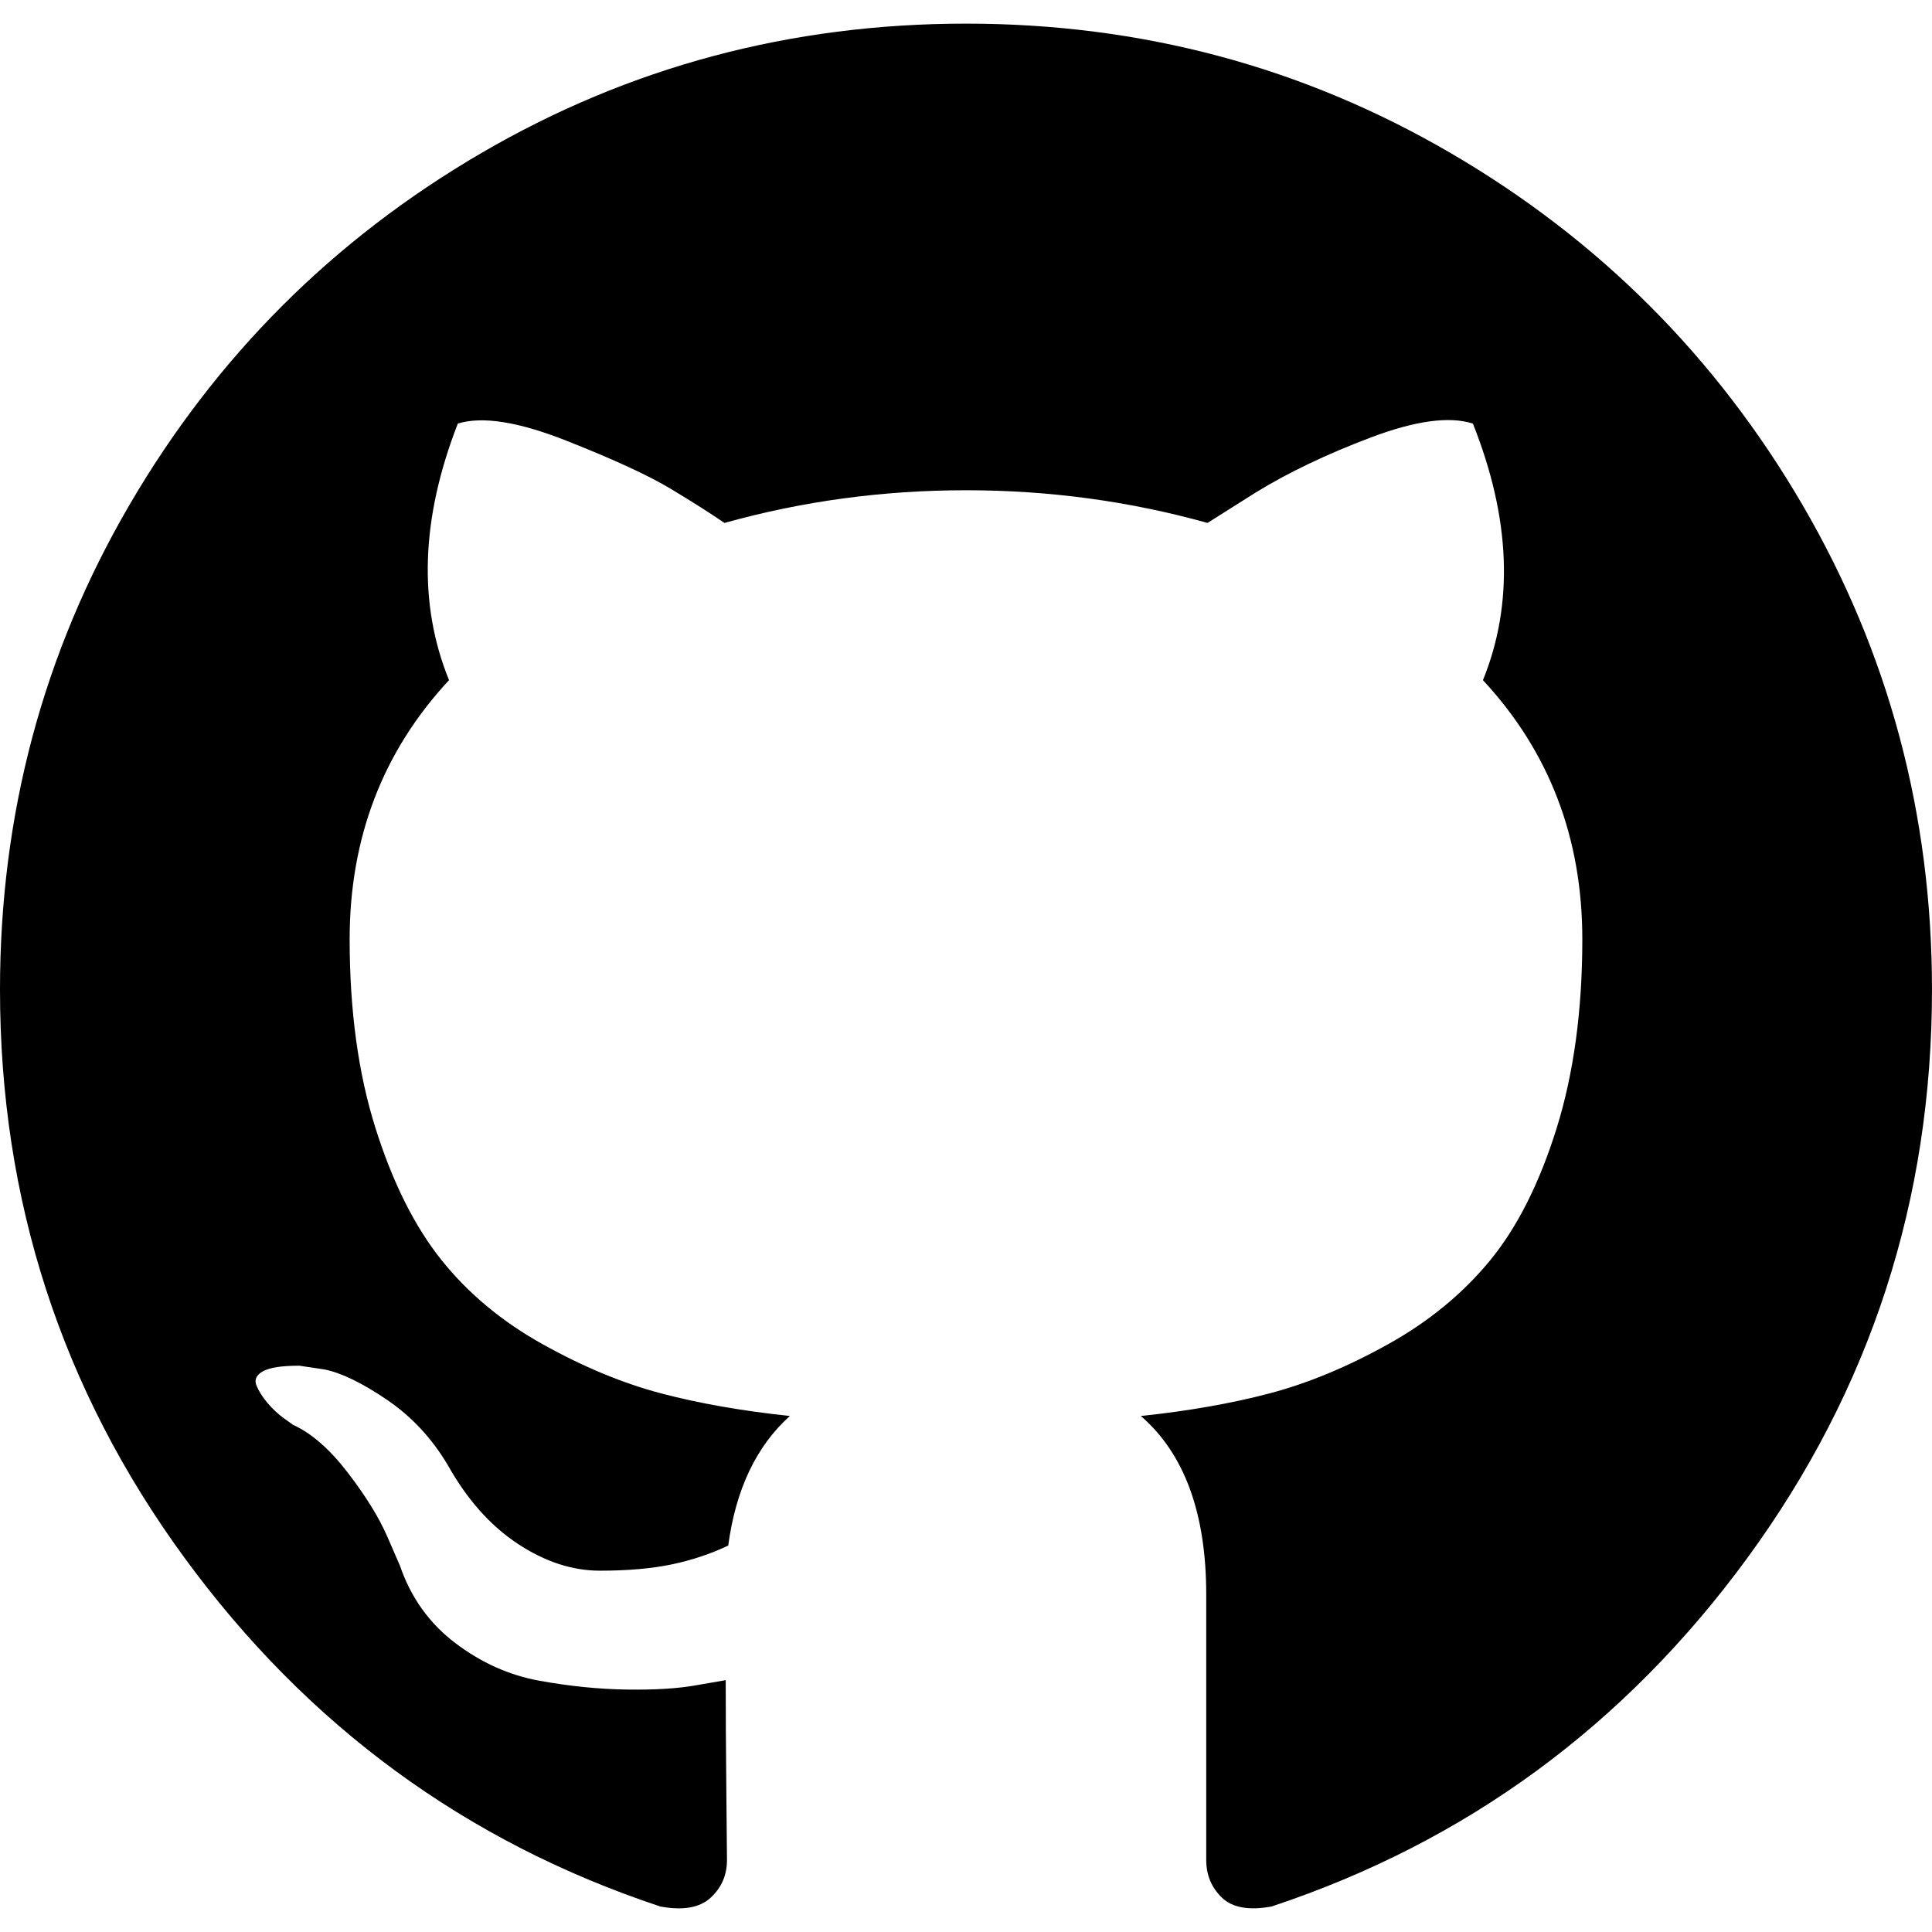
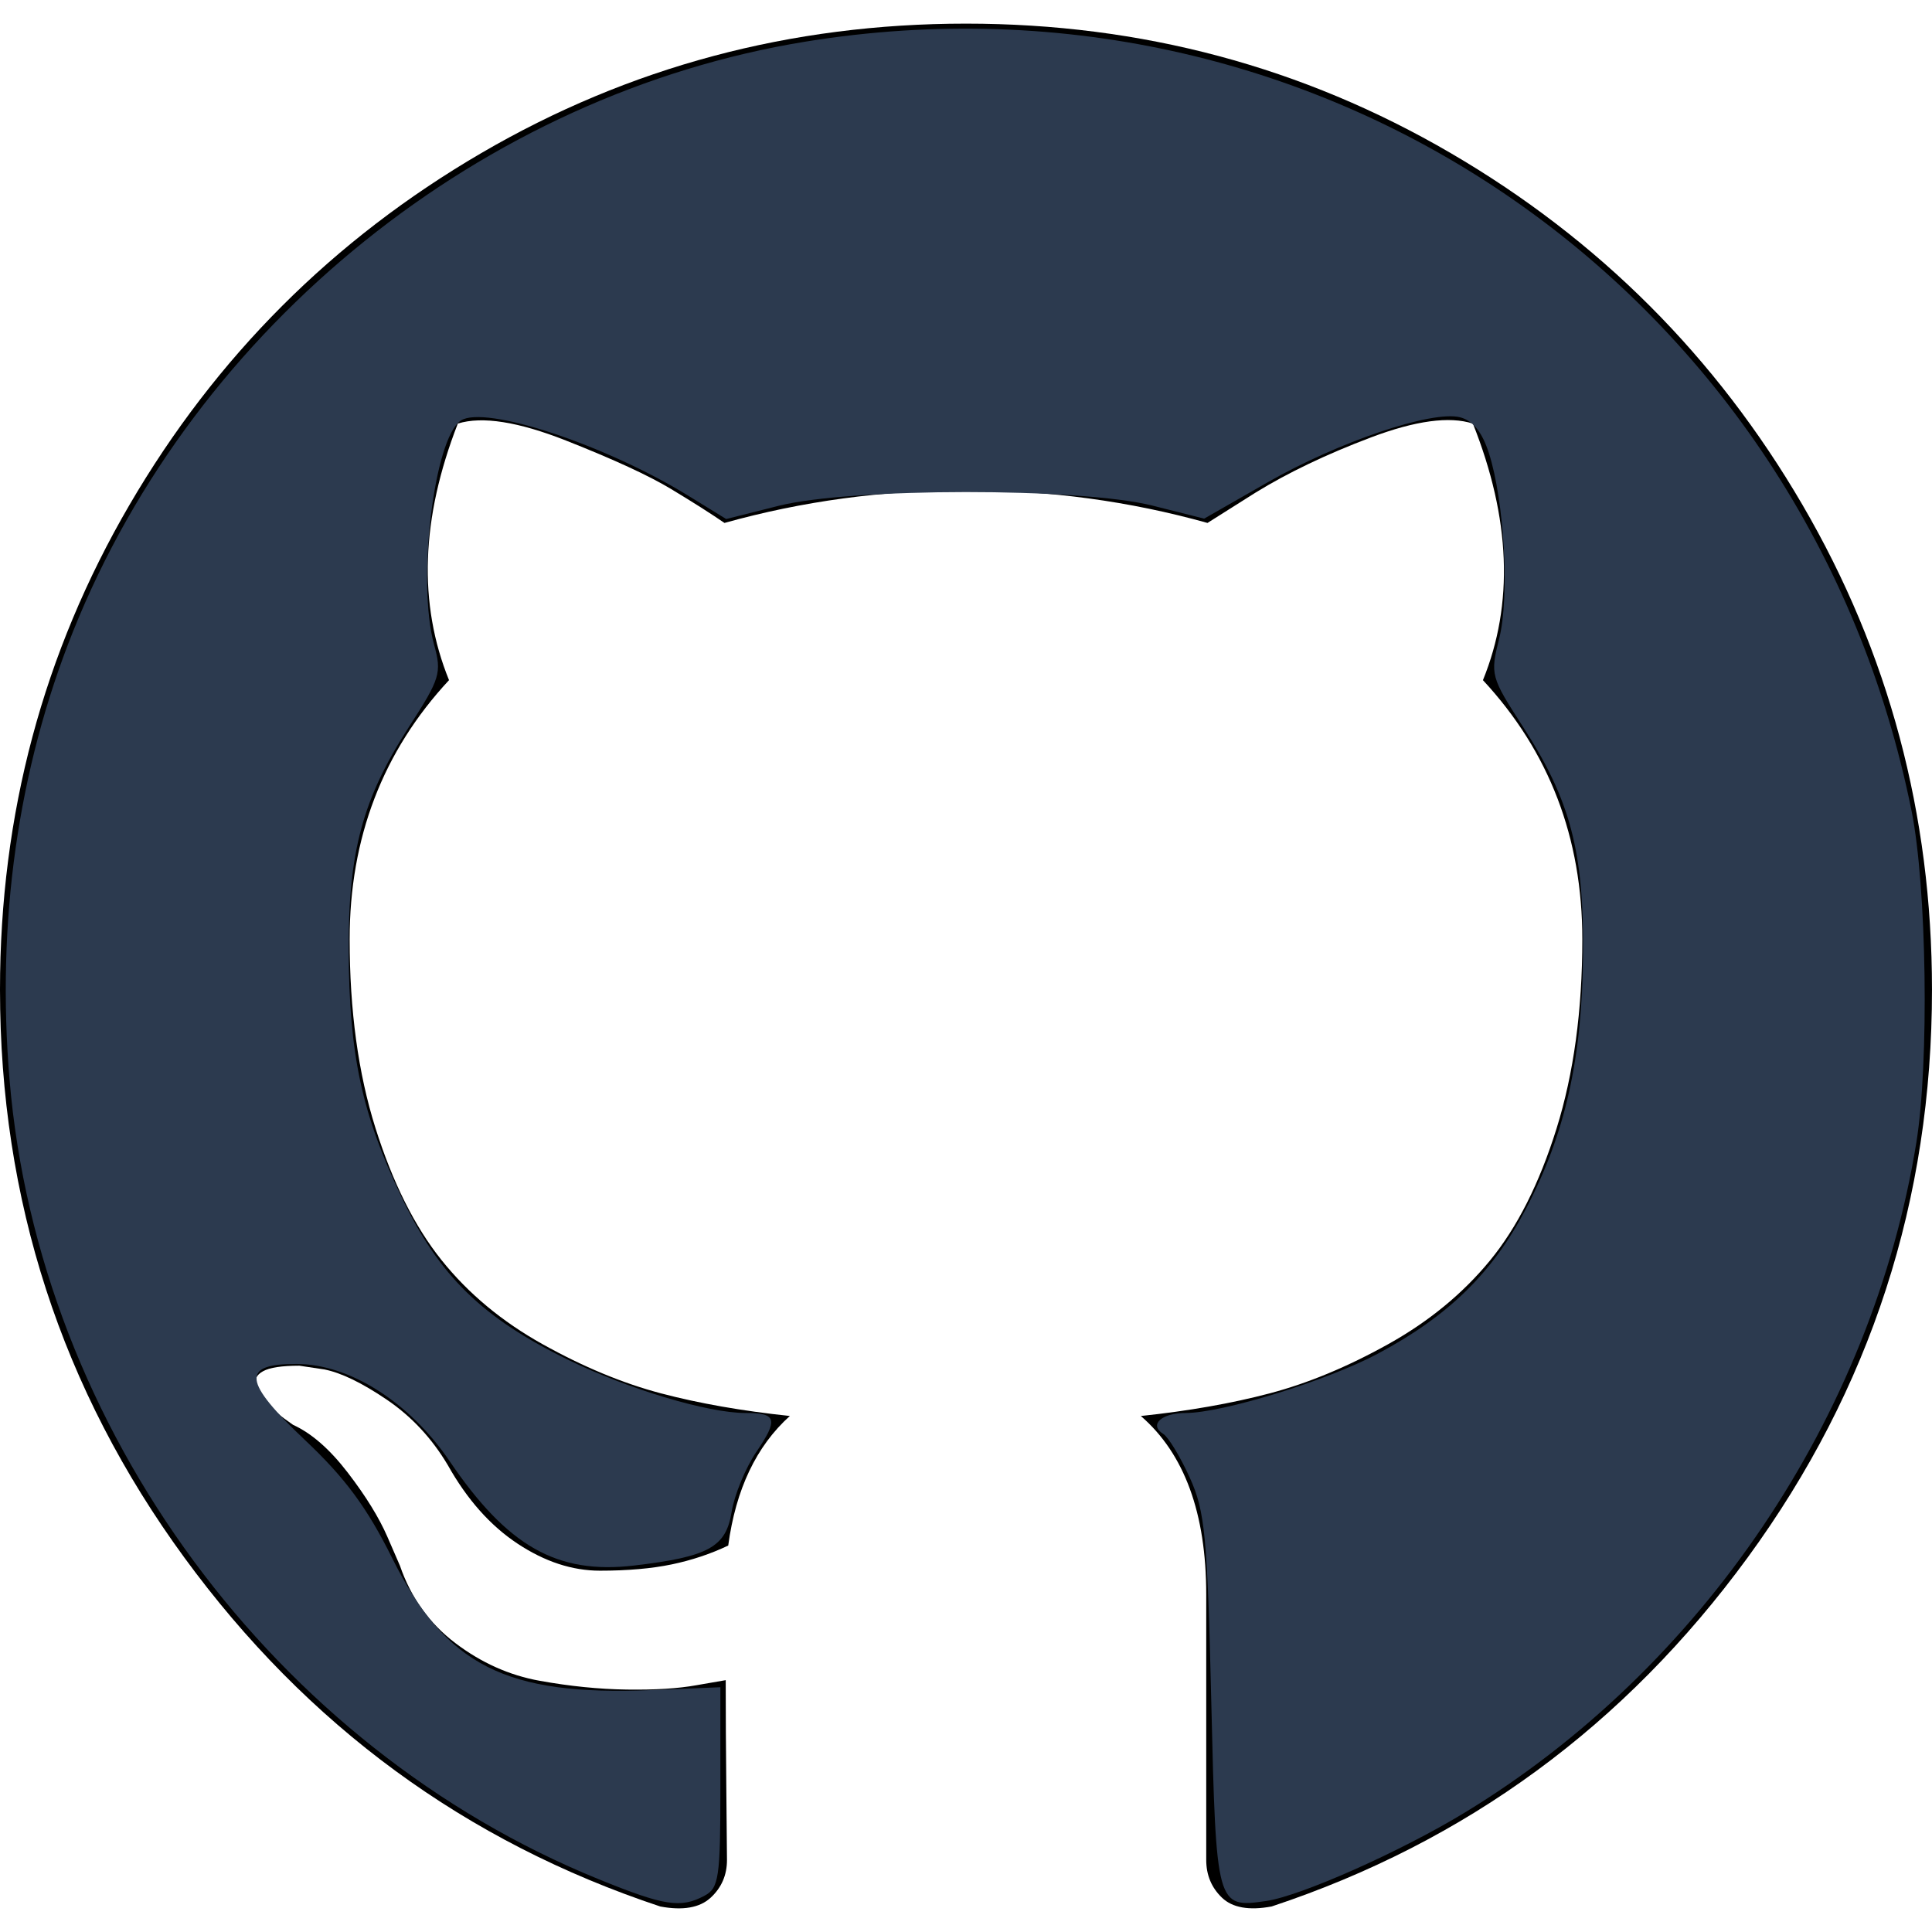
<svg xmlns="http://www.w3.org/2000/svg" version="1.1" id="Capa_1" x="0px" y="0px" width="438.549px" height="438.549px" viewBox="0 0 438.549 438.549" style="enable-background:new 0 0 438.549 438.549;" xml:space="preserve">
-   <g>
-     <path d="M409.132,114.573c-19.608-33.596-46.205-60.194-79.798-79.8C295.736,15.166,259.057,5.365,219.271,5.365   c-39.781,0-76.472,9.804-110.063,29.408c-33.596,19.605-60.192,46.204-79.8,79.8C9.803,148.168,0,184.854,0,224.63   c0,47.78,13.94,90.745,41.827,128.906c27.884,38.164,63.906,64.572,108.063,79.227c5.14,0.954,8.945,0.283,11.419-1.996   c2.475-2.282,3.711-5.14,3.711-8.562c0-0.571-0.049-5.708-0.144-15.417c-0.098-9.709-0.144-18.179-0.144-25.406l-6.567,1.136   c-4.187,0.767-9.469,1.092-15.846,1c-6.374-0.089-12.991-0.757-19.842-1.999c-6.854-1.231-13.229-4.086-19.13-8.559   c-5.898-4.473-10.085-10.328-12.56-17.556l-2.855-6.57c-1.903-4.374-4.899-9.233-8.992-14.559   c-4.093-5.331-8.232-8.945-12.419-10.848l-1.999-1.431c-1.332-0.951-2.568-2.098-3.711-3.429c-1.142-1.331-1.997-2.663-2.568-3.997   c-0.572-1.335-0.098-2.43,1.427-3.289c1.525-0.859,4.281-1.276,8.28-1.276l5.708,0.853c3.807,0.763,8.516,3.042,14.133,6.851   c5.614,3.806,10.229,8.754,13.846,14.842c4.38,7.806,9.657,13.754,15.846,17.847c6.184,4.093,12.419,6.136,18.699,6.136   c6.28,0,11.704-0.476,16.274-1.423c4.565-0.952,8.848-2.383,12.847-4.285c1.713-12.758,6.377-22.559,13.988-29.41   c-10.848-1.14-20.601-2.857-29.264-5.14c-8.658-2.286-17.605-5.996-26.835-11.14c-9.235-5.137-16.896-11.516-22.985-19.126   c-6.09-7.614-11.088-17.61-14.987-29.979c-3.901-12.374-5.852-26.648-5.852-42.826c0-23.035,7.52-42.637,22.557-58.817   c-7.044-17.318-6.379-36.732,1.997-58.24c5.52-1.715,13.706-0.428,24.554,3.853c10.85,4.283,18.794,7.952,23.84,10.994   c5.046,3.041,9.089,5.618,12.135,7.708c17.705-4.947,35.976-7.421,54.818-7.421s37.117,2.474,54.823,7.421l10.849-6.849   c7.419-4.57,16.18-8.758,26.262-12.565c10.088-3.805,17.802-4.853,23.134-3.138c8.562,21.509,9.325,40.922,2.279,58.24   c15.036,16.18,22.559,35.787,22.559,58.817c0,16.178-1.958,30.497-5.853,42.966c-3.9,12.471-8.941,22.457-15.125,29.979   c-6.191,7.521-13.901,13.85-23.131,18.986c-9.232,5.14-18.182,8.85-26.84,11.136c-8.662,2.286-18.415,4.004-29.263,5.146   c9.894,8.562,14.842,22.077,14.842,40.539v60.237c0,3.422,1.19,6.279,3.572,8.562c2.379,2.279,6.136,2.95,11.276,1.995   c44.163-14.653,80.185-41.062,108.068-79.226c27.88-38.161,41.825-81.126,41.825-128.906   C438.536,184.851,428.728,148.168,409.132,114.573z" />
+   <defs id="defs5218" />
+   <g id="g5183">
+     <path d="M409.132,114.573c-19.608-33.596-46.205-60.194-79.798-79.8C295.736,15.166,259.057,5.365,219.271,5.365   c-39.781,0-76.472,9.804-110.063,29.408c-33.596,19.605-60.192,46.204-79.8,79.8C9.803,148.168,0,184.854,0,224.63   c0,47.78,13.94,90.745,41.827,128.906c27.884,38.164,63.906,64.572,108.063,79.227c5.14,0.954,8.945,0.283,11.419-1.996   c2.475-2.282,3.711-5.14,3.711-8.562c0-0.571-0.049-5.708-0.144-15.417c-0.098-9.709-0.144-18.179-0.144-25.406l-6.567,1.136   c-4.187,0.767-9.469,1.092-15.846,1c-6.374-0.089-12.991-0.757-19.842-1.999c-6.854-1.231-13.229-4.086-19.13-8.559   c-5.898-4.473-10.085-10.328-12.56-17.556l-2.855-6.57c-1.903-4.374-4.899-9.233-8.992-14.559   c-4.093-5.331-8.232-8.945-12.419-10.848l-1.999-1.431c-1.332-0.951-2.568-2.098-3.711-3.429c-1.142-1.331-1.997-2.663-2.568-3.997   c-0.572-1.335-0.098-2.43,1.427-3.289c1.525-0.859,4.281-1.276,8.28-1.276l5.708,0.853c3.807,0.763,8.516,3.042,14.133,6.851   c5.614,3.806,10.229,8.754,13.846,14.842c4.38,7.806,9.657,13.754,15.846,17.847c6.184,4.093,12.419,6.136,18.699,6.136   c6.28,0,11.704-0.476,16.274-1.423c4.565-0.952,8.848-2.383,12.847-4.285c1.713-12.758,6.377-22.559,13.988-29.41   c-10.848-1.14-20.601-2.857-29.264-5.14c-8.658-2.286-17.605-5.996-26.835-11.14c-9.235-5.137-16.896-11.516-22.985-19.126   c-6.09-7.614-11.088-17.61-14.987-29.979c-3.901-12.374-5.852-26.648-5.852-42.826c0-23.035,7.52-42.637,22.557-58.817   c-7.044-17.318-6.379-36.732,1.997-58.24c5.52-1.715,13.706-0.428,24.554,3.853c10.85,4.283,18.794,7.952,23.84,10.994   c5.046,3.041,9.089,5.618,12.135,7.708c17.705-4.947,35.976-7.421,54.818-7.421s37.117,2.474,54.823,7.421l10.849-6.849   c7.419-4.57,16.18-8.758,26.262-12.565c10.088-3.805,17.802-4.853,23.134-3.138c8.562,21.509,9.325,40.922,2.279,58.24   c15.036,16.18,22.559,35.787,22.559,58.817c0,16.178-1.958,30.497-5.853,42.966c-3.9,12.471-8.941,22.457-15.125,29.979   c-6.191,7.521-13.901,13.85-23.131,18.986c-9.232,5.14-18.182,8.85-26.84,11.136c-8.662,2.286-18.415,4.004-29.263,5.146   c9.894,8.562,14.842,22.077,14.842,40.539v60.237c0,3.422,1.19,6.279,3.572,8.562c2.379,2.279,6.136,2.95,11.276,1.995   c44.163-14.653,80.185-41.062,108.068-79.226c27.88-38.161,41.825-81.126,41.825-128.906   C438.536,184.851,428.728,148.168,409.132,114.573z" id="path5181" />
  </g>
-   <g>
+   <g id="g5185">
</g>
-   <g>
+   <g id="g5187">
</g>
-   <g>
+   <g id="g5189">
</g>
-   <g>
+   <g id="g5191">
</g>
-   <g>
+   <g id="g5193">
</g>
-   <g>
+   <g id="g5195">
</g>
-   <g>
+   <g id="g5197">
</g>
-   <g>
+   <g id="g5199">
</g>
-   <g>
+   <g id="g5201">
</g>
-   <g>
+   <g id="g5203">
</g>
-   <g>
+   <g id="g5205">
</g>
-   <g>
+   <g id="g5207">
</g>
-   <g>
+   <g id="g5209">
</g>
-   <g>
+   <g id="g5211">
</g>
-   <g>
+   <g id="g5213">
</g>
+   <path style="opacity:1;fill:#2c3a4f;fill-opacity:1;stroke-width:1.858" d="M 135.943,426.585 C 62.303,396.674 8.856,324.215 2.179,245.236 -0.859,209.296 4.049,174.63 16.624,143.228 44.417,73.818 109.68,21.316 182.937,9.434 300.791,-9.682 410.271,66.506 433.913,184.09 c 3.454,17.18 4.024,57.168 1.074,75.323 -10.107,62.193 -48.655,119.34 -102.586,152.082 -14.55,8.834 -37.13,18.876 -45.015,20.02 -11.247,1.632 -11.336,1.307 -12.434,-45.204 -0.891,-37.757 -1.422,-43.278 -4.9,-50.934 -2.145,-4.723 -4.845,-9.171 -5.999,-9.884 -3.323,-2.054 -0.439,-4.757 5.077,-4.757 8.358,0 32.118,-7.327 43.591,-13.442 15.953,-8.503 25.957,-18.25 33.538,-32.677 9.033,-17.189 12.876,-34.21 13.084,-57.943 0.205,-23.373 -2.879,-35.052 -13.657,-51.729 -7.312,-11.313 -7.446,-11.812 -5.375,-20.035 2.381,-9.457 1.166,-31.182 -2.356,-42.101 -1.531,-4.747 -3.647,-7.362 -6.545,-8.09 -6.409,-1.609 -27.589,5.562 -43.76,14.816 l -14.317,8.193 -11.699,-2.951 c -16.377,-4.131 -68.443,-4.104 -84.909,0.044 l -11.888,2.994 -8.614,-5.3 c -18.812,-11.575 -46.187,-20.62 -51.615,-17.053 -6.117,4.02 -10.009,36.713 -6.062,50.924 1.759,6.332 1.348,7.679 -5.643,18.496 -10.594,16.391 -13.856,28.45 -13.758,50.863 0.104,23.697 2.984,37.121 12.021,56.019 8.56,17.901 18.268,27.372 37.85,36.93 13.574,6.625 31.644,12.043 40.164,12.043 7.134,0 7.54,1.417 2.523,8.81 -2.482,3.657 -5.019,9.814 -5.637,13.681 -1.274,7.967 -5.262,10.153 -22.151,12.138 -17.451,2.051 -28.706,-4.326 -41.884,-23.732 -9.082,-13.374 -22.685,-22.003 -34.729,-22.029 -12.624,-0.028 -12.172,3.963 1.958,17.306 9.111,8.603 14.069,15.322 19.786,26.815 12.127,24.379 25.732,31.285 58.921,29.908 l 15.558,-0.646 -2.7e-4,22.698 c -2.4e-4,20.539 -0.342,22.881 -3.595,24.622 -5.42,2.901 -9.082,2.332 -23.989,-3.722 z" id="path5222" />
</svg>
